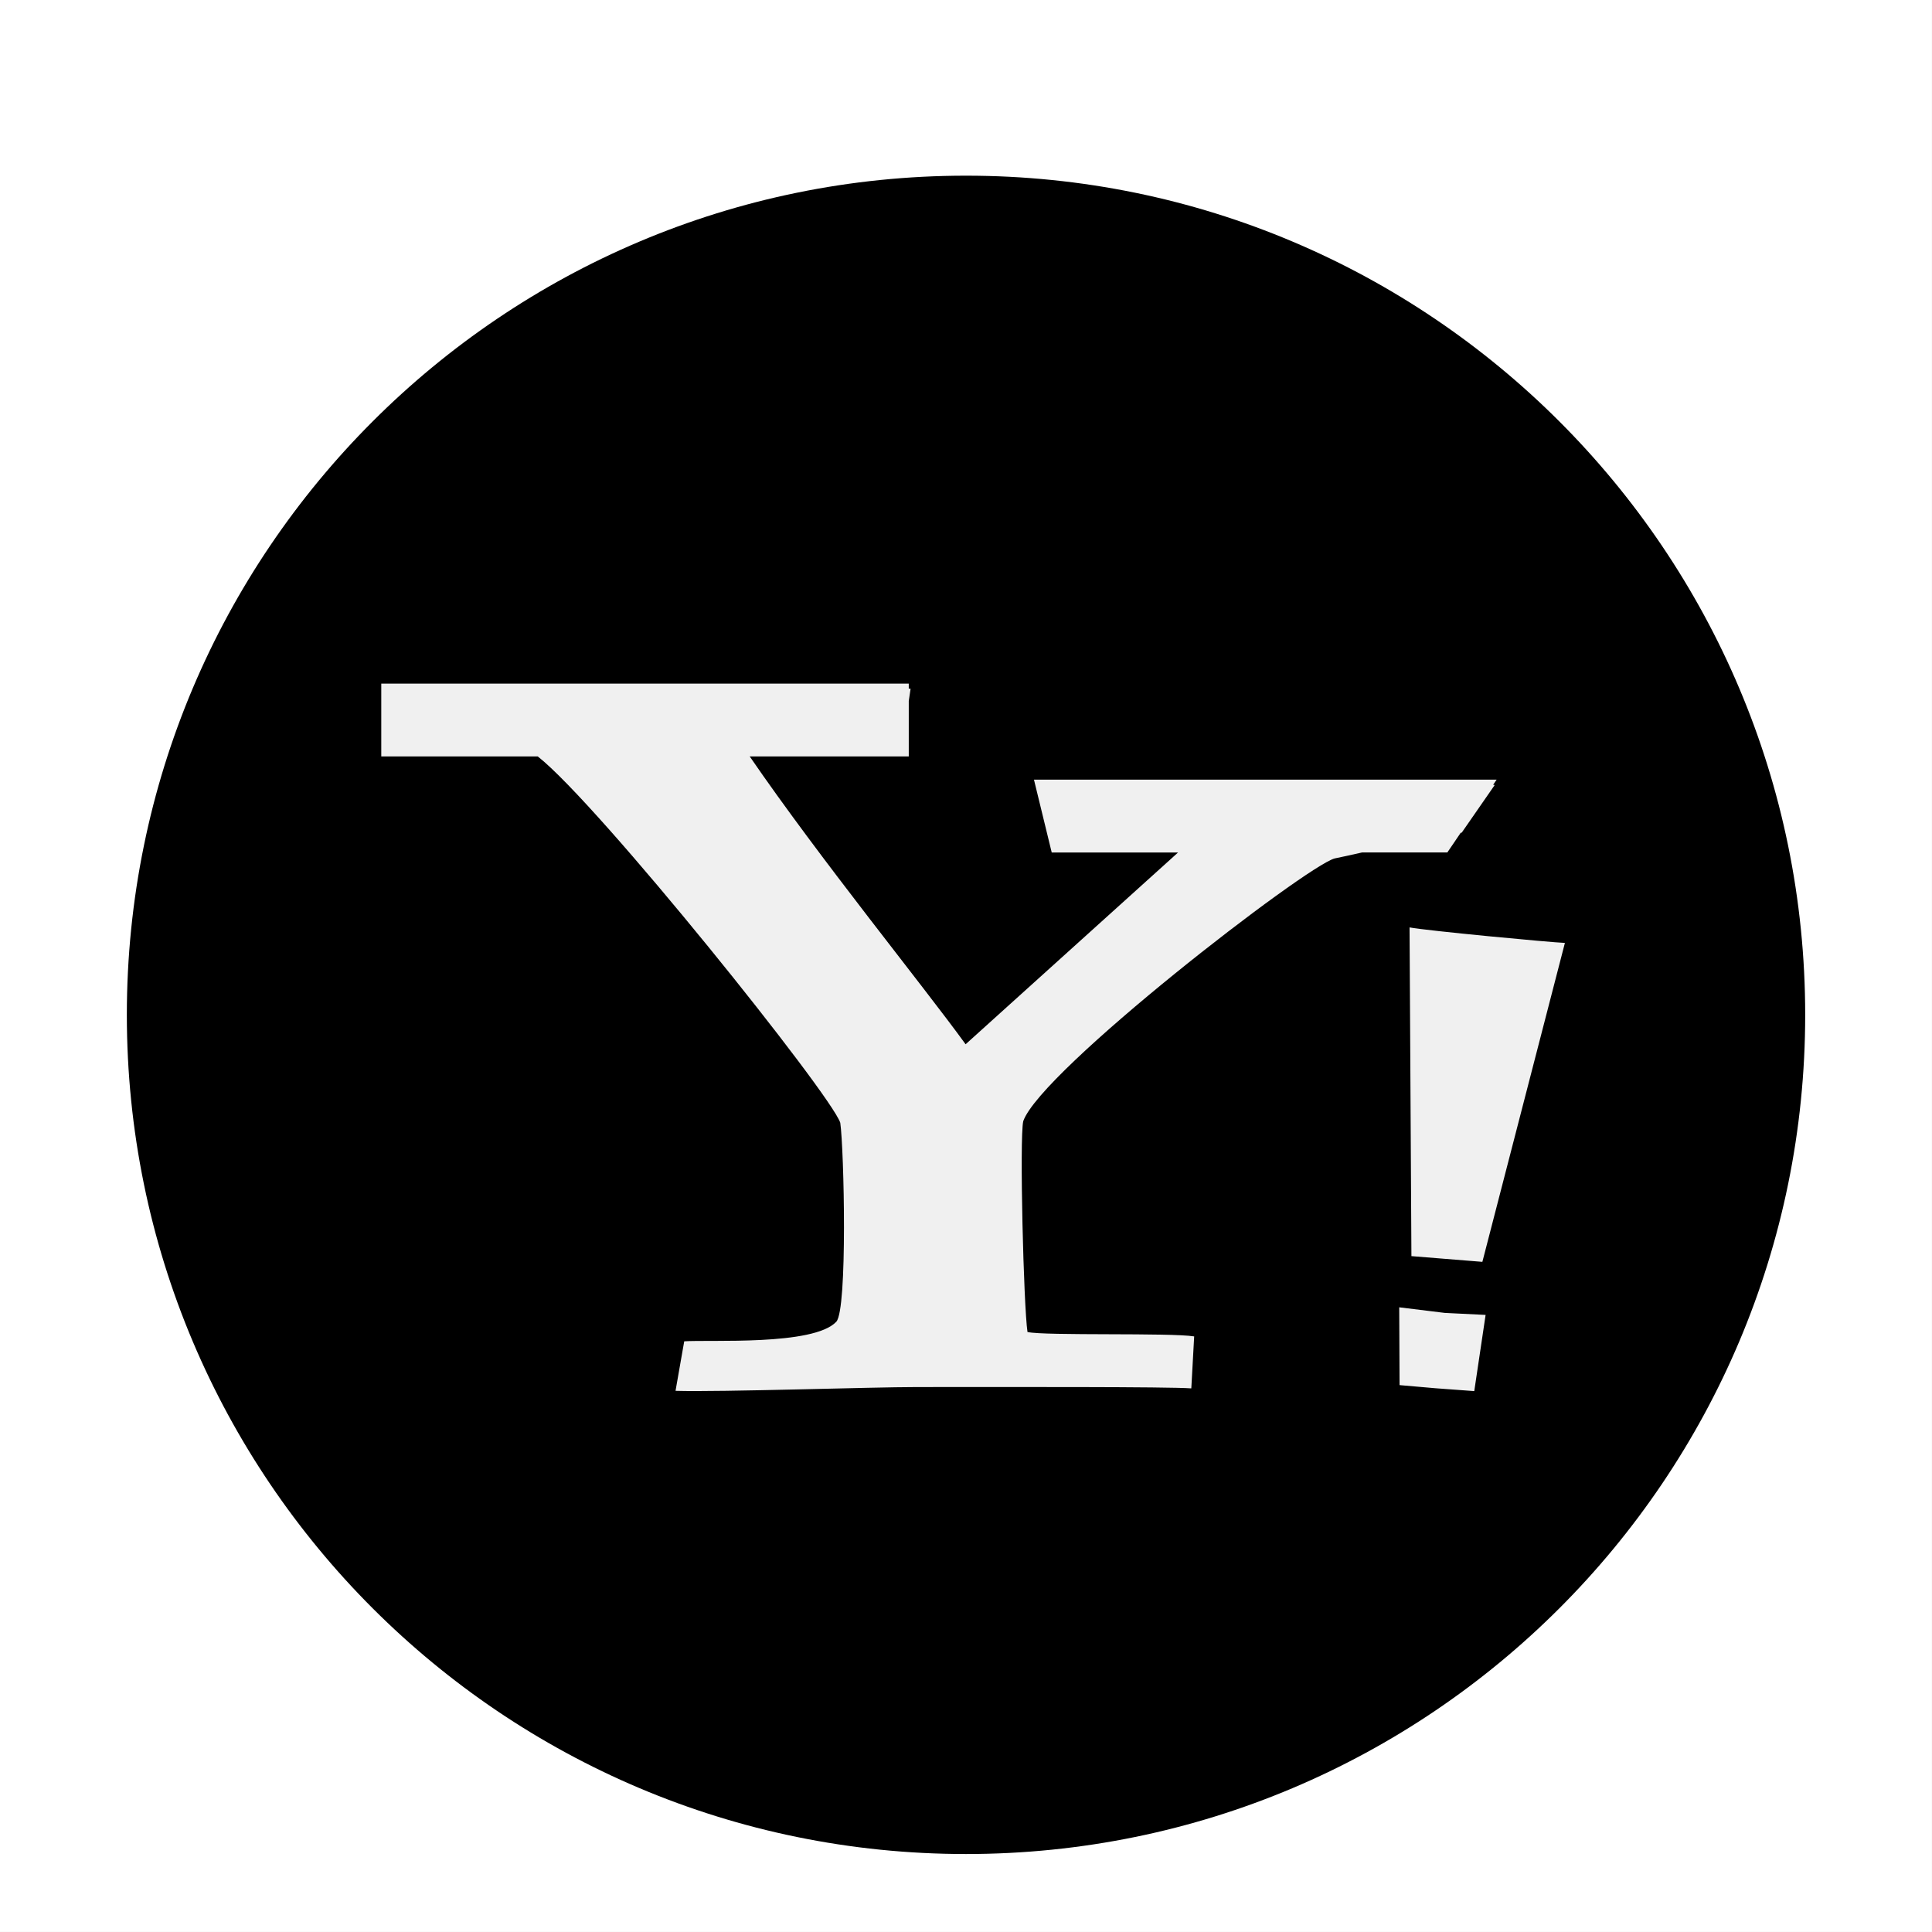
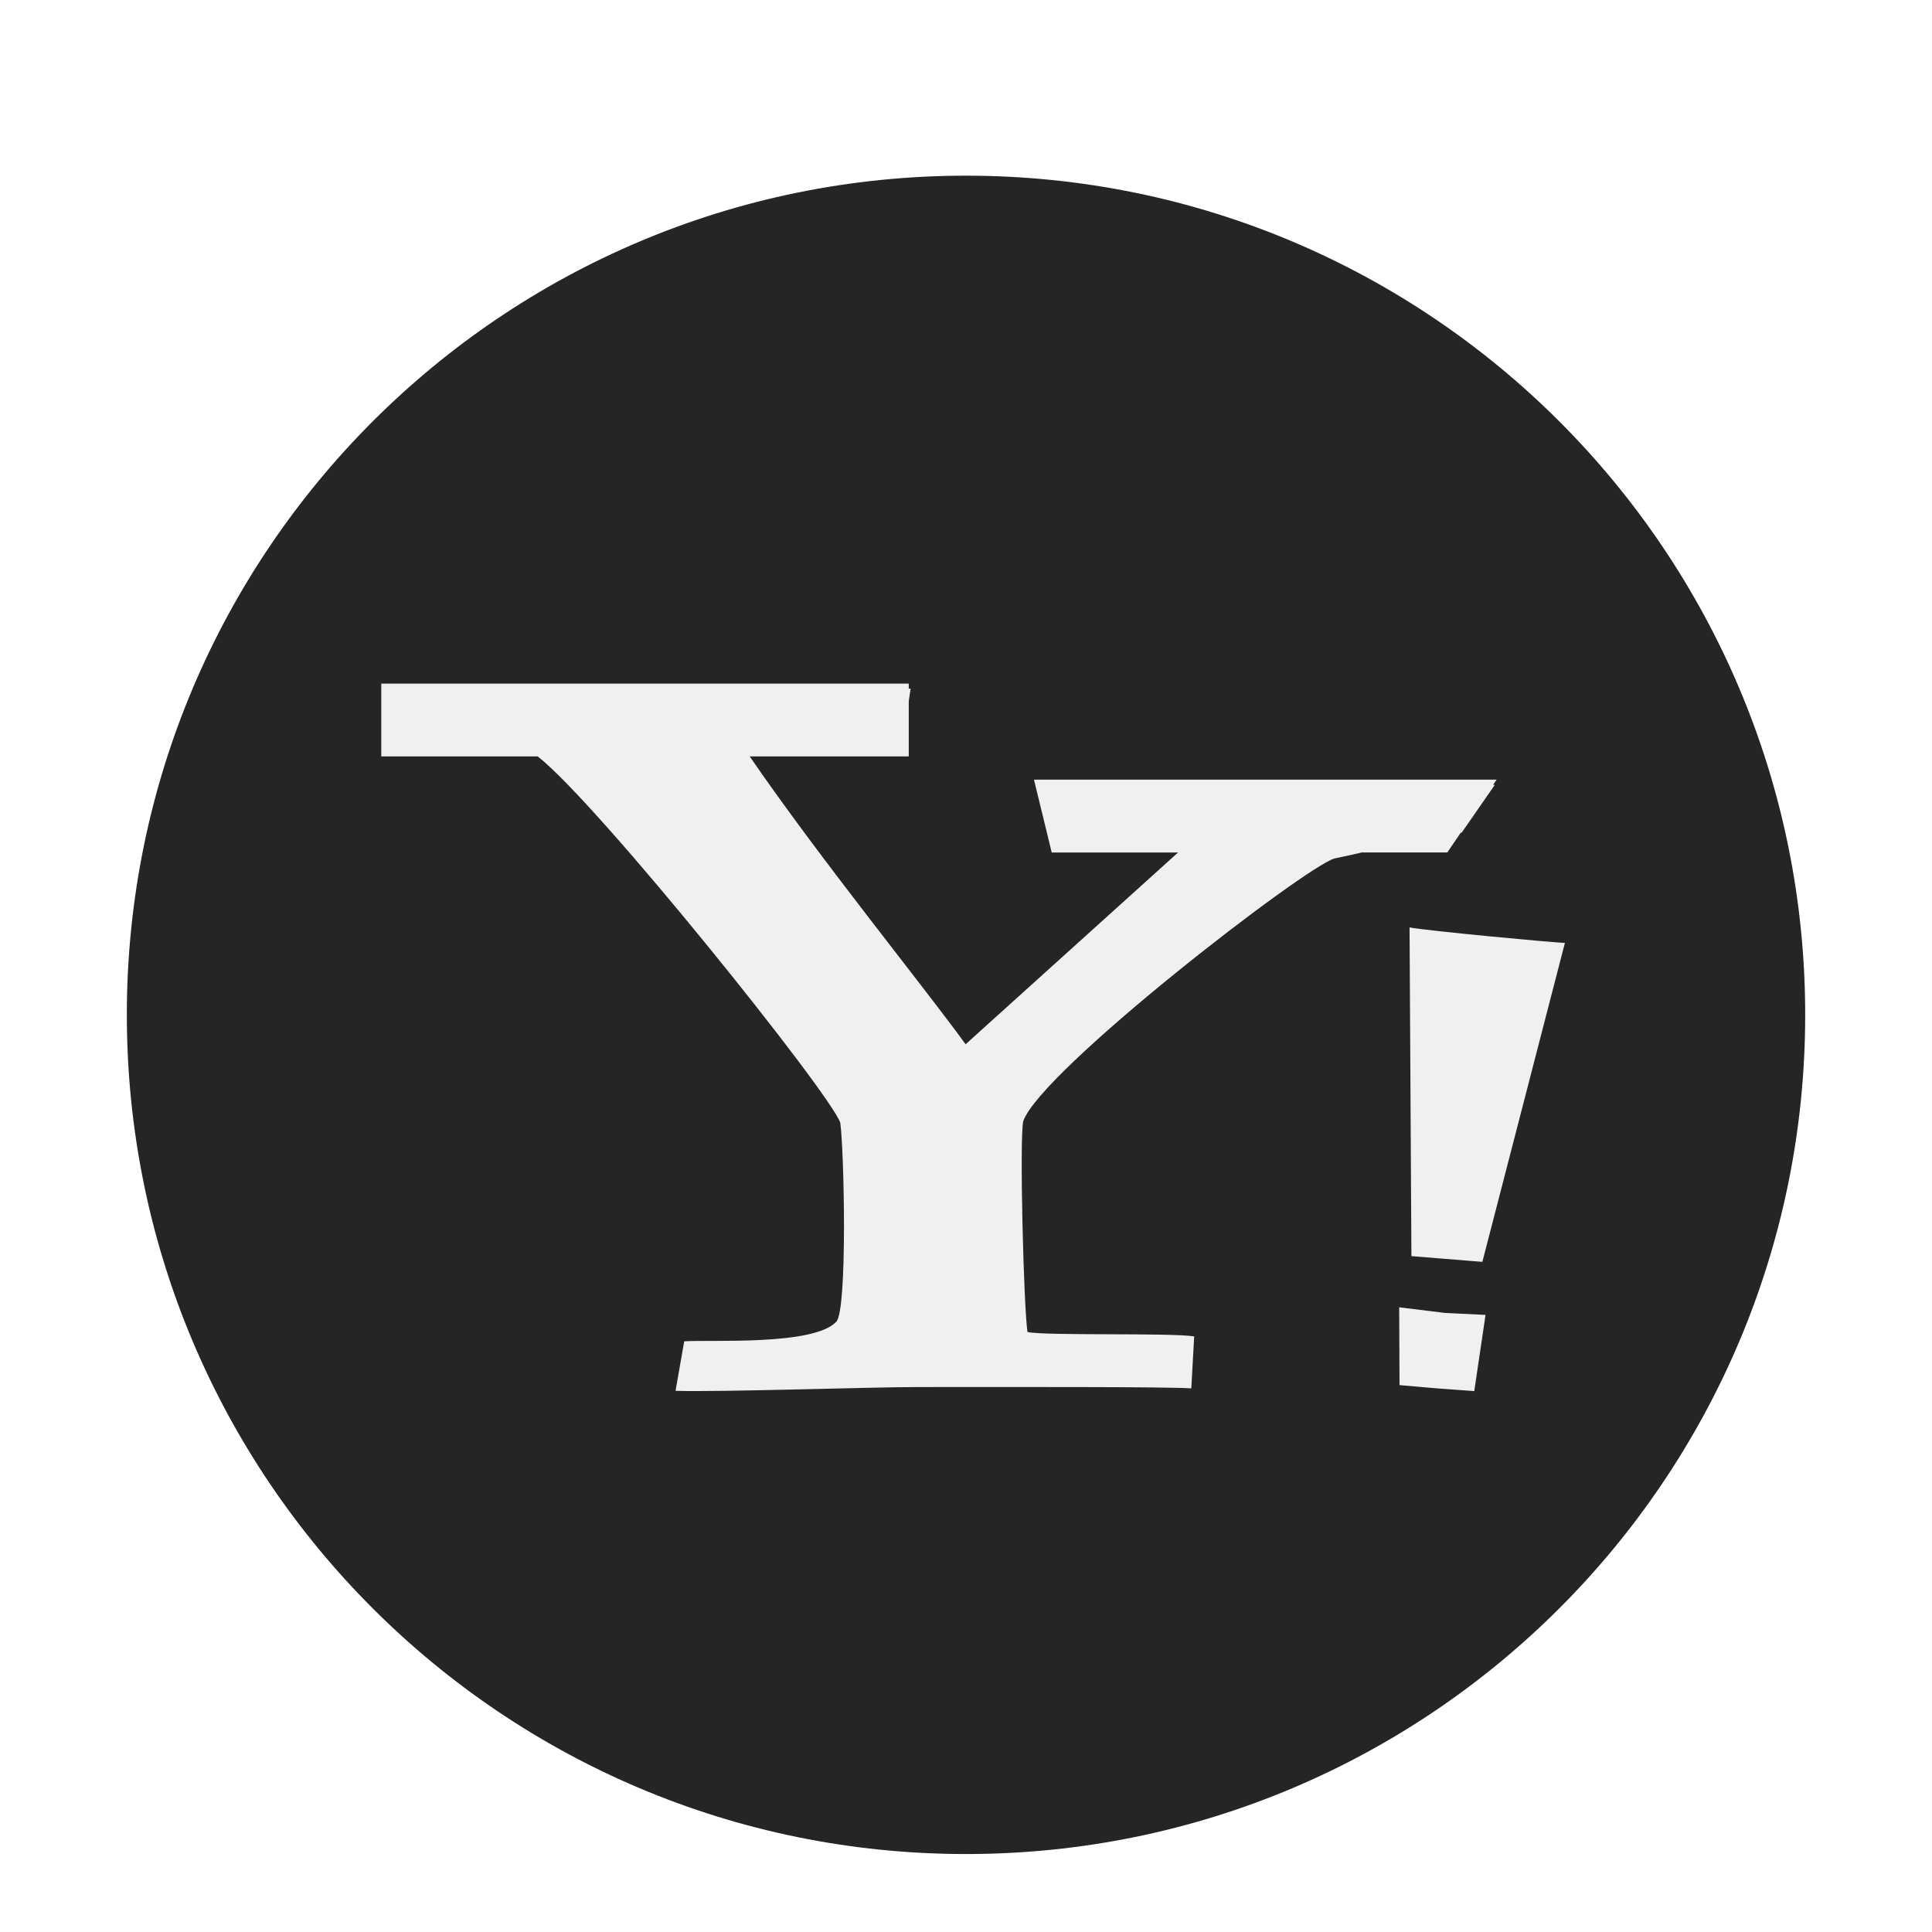
- <svg xmlns="http://www.w3.org/2000/svg" enable-background="new 0 0 56.693 56.693" height="56.693px" id="Layer_1" version="1.1" viewBox="0 0 56.693 56.693" width="56.693px" xml:space="preserve">
-   <defs id="defs3207" />
-   <path style="fill:#ffffff;fill-opacity:1;stroke:none" d="M 0,-2.0654297e-7 0,56.687 l 56.687,0 0,-56.687 z M 28.344,7.156 c 13.599,0 22.625,9.027 22.625,22.625 0,13.6 -9.025,22.625 -22.625,22.625 -13.601,0 -22.625,-9.025 -22.625,-22.625 0,-13.598 9.025,-22.625 22.625,-22.625 z" id="rect2986" />
-   <path d="M28.347,5.155c-13.6,0-24.625,11.025-24.625,24.625c0,13.602,11.025,24.625,24.625,24.625  c13.6,0,24.625-11.023,24.625-24.625C52.972,16.18,41.946,5.155,28.347,5.155z M39.165,25.19c-0.852,0.229-8.627,6.234-9.139,7.711  c-0.113,0.51,0.012,5.445,0.125,6.186c0.512,0.115,4.211,0.016,4.891,0.129l-0.084,1.525c-0.662-0.051-5.363-0.039-8.047-0.039  c-1.361,0-5.742,0.15-7.088,0.111l0.255-1.453c0.738-0.053,3.792,0.137,4.462-0.574c0.334-0.355,0.229-5.047,0.117-5.84  c-0.283-0.85-7.098-9.357-8.878-10.75h-4.591v-2.135h15.479v0.145c0.014,0,0.039,0.002,0.053,0.006l-0.053,0.359v1.625h-4.668  c2.08,3.029,5.062,6.691,6.336,8.447l6.234-5.627h-3.707l-0.521-2.137h13.576l-0.102,0.152c0.012,0,0.033,0.004,0.047,0.004  l-0.969,1.398c-0.008,0-0.023,0.004-0.031,0.006l-0.391,0.576h-2.504C39.644,25.089,39.356,25.151,39.165,25.19z M43.261,40.821  l-1.137-0.084l-1.055-0.092l-0.01-2.283l1.336,0.164l1.199,0.059L43.261,40.821z M43.499,37.028l-2.082-0.168l-0.055-9.646  c0.477,0.094,4.154,0.441,4.559,0.455L43.499,37.028z" id="path3203" />
+ <svg xmlns="http://www.w3.org/2000/svg" version="1.1" id="Layer_1" x="0px" y="0px" width="56.693px" height="56.693px" viewBox="0 0 56.693 56.693" enable-background="new 0 0 56.693 56.693" xml:space="preserve">
+   <path id="rect2986" fill="#FFFFFF" d="M0,0v56.688h56.688V0H0z   M28.344,7.156c13.6,0,22.625,9.027,22.625,22.625c0,13.601-9.024,22.625-22.625,22.625S5.719,43.382,5.719,29.781  C5.719,16.183,14.744,7.156,28.344,7.156z" />
+   <path id="path3203" fill="#252525" d="M28.347,5.155C14.747,5.155,3.722,16.18,3.722,29.78c0,13.602,11.024,24.625,24.625,24.625  c13.6,0,24.625-11.023,24.625-24.625C52.972,16.18,41.946,5.155,28.347,5.155z M39.165,25.19c-0.852,0.229-8.627,6.233-9.139,7.711  c-0.113,0.51,0.012,5.445,0.125,6.186c0.512,0.115,4.211,0.017,4.891,0.129l-0.084,1.525c-0.662-0.051-5.362-0.039-8.047-0.039  c-1.361,0-5.742,0.15-7.088,0.111l0.255-1.453c0.738-0.053,3.792,0.137,4.462-0.574c0.334-0.354,0.229-5.047,0.117-5.84  c-0.283-0.85-7.098-9.357-8.878-10.75h-4.591v-2.135h15.479v0.145c0.015,0,0.039,0.002,0.054,0.006l-0.054,0.359v1.625h-4.668  c2.08,3.029,5.062,6.691,6.336,8.447l6.234-5.627h-3.707l-0.521-2.138h13.576l-0.102,0.152c0.012,0,0.033,0.004,0.047,0.004  l-0.969,1.398c-0.009,0-0.023,0.004-0.031,0.006l-0.391,0.576h-2.505C39.644,25.089,39.356,25.151,39.165,25.19z M43.261,40.821  l-1.138-0.084l-1.055-0.092l-0.01-2.283l1.336,0.164l1.198,0.059L43.261,40.821z M43.499,37.028l-2.082-0.168l-0.055-9.646  c0.477,0.095,4.154,0.441,4.559,0.455L43.499,37.028z" />
</svg>
